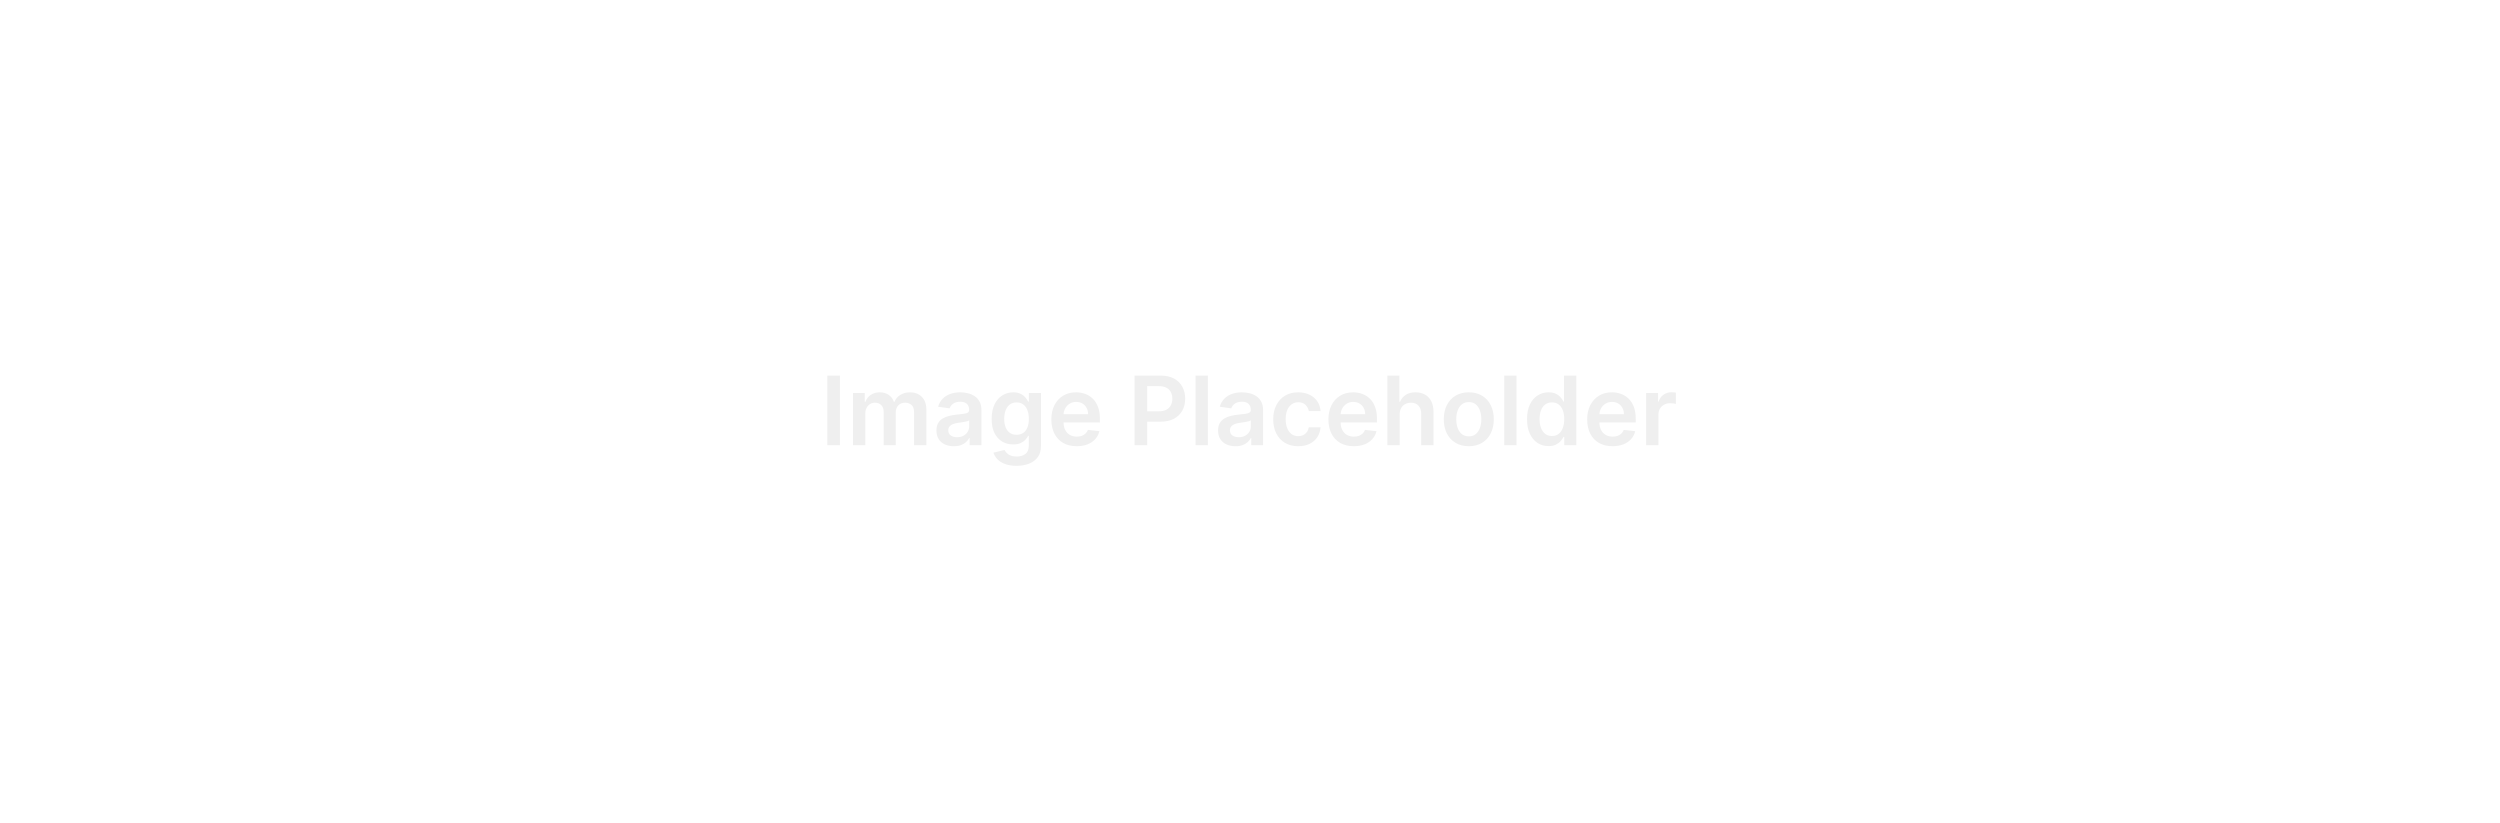
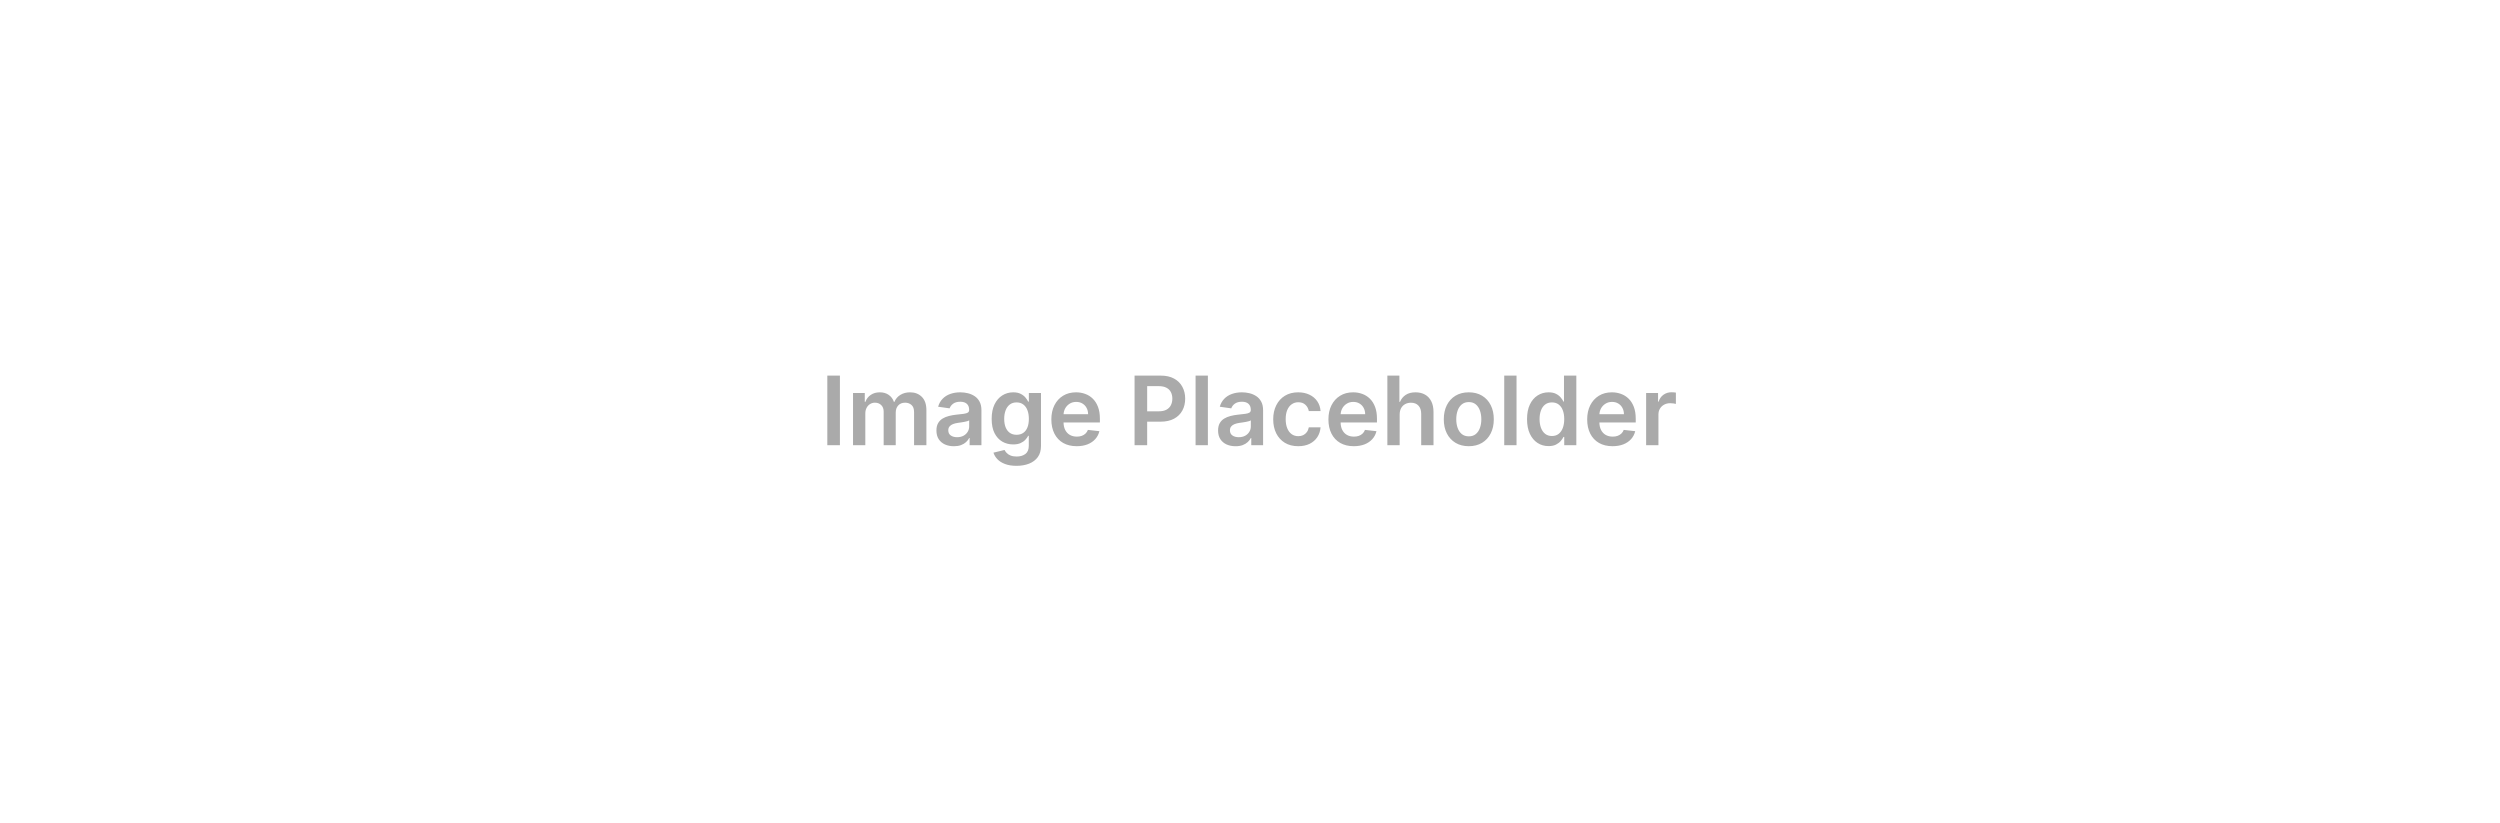
<svg xmlns="http://www.w3.org/2000/svg" width="1359" height="447" viewBox="0 0 1359 447" fill="none">
-   <path d="M456.581 204.182V242H449.73V204.182H456.581ZM463.704 242V213.636H470.093V218.456H470.426C471.017 216.831 471.995 215.563 473.362 214.652C474.728 213.729 476.359 213.267 478.255 213.267C480.176 213.267 481.795 213.735 483.112 214.67C484.441 215.594 485.377 216.856 485.919 218.456H486.214C486.842 216.88 487.901 215.625 489.39 214.689C490.892 213.741 492.671 213.267 494.727 213.267C497.337 213.267 499.467 214.092 501.116 215.741C502.766 217.391 503.591 219.798 503.591 222.962V242H496.887V223.996C496.887 222.235 496.42 220.949 495.484 220.136C494.548 219.312 493.404 218.899 492.049 218.899C490.437 218.899 489.175 219.404 488.264 220.413C487.365 221.411 486.916 222.709 486.916 224.31V242H480.36V223.719C480.36 222.254 479.917 221.084 479.031 220.21C478.157 219.336 477.012 218.899 475.596 218.899C474.636 218.899 473.762 219.145 472.974 219.638C472.186 220.118 471.558 220.801 471.091 221.688C470.623 222.562 470.389 223.583 470.389 224.753V242H463.704ZM518.534 242.572C516.737 242.572 515.118 242.252 513.678 241.612C512.25 240.96 511.117 240 510.28 238.732C509.455 237.464 509.043 235.9 509.043 234.041C509.043 232.441 509.338 231.117 509.929 230.071C510.52 229.025 511.326 228.188 512.348 227.56C513.37 226.932 514.521 226.458 515.801 226.138C517.094 225.805 518.429 225.565 519.808 225.418C521.47 225.245 522.818 225.091 523.852 224.956C524.886 224.808 525.637 224.587 526.105 224.291C526.585 223.983 526.825 223.509 526.825 222.869V222.759C526.825 221.367 526.413 220.29 525.588 219.527C524.763 218.764 523.575 218.382 522.024 218.382C520.387 218.382 519.088 218.739 518.128 219.453C517.18 220.167 516.54 221.01 516.207 221.983L509.966 221.097C510.458 219.373 511.271 217.933 512.403 216.776C513.536 215.606 514.921 214.732 516.558 214.153C518.196 213.562 520.005 213.267 521.987 213.267C523.354 213.267 524.714 213.427 526.068 213.747C527.422 214.067 528.66 214.597 529.78 215.335C530.9 216.062 531.799 217.053 532.476 218.308C533.165 219.564 533.51 221.134 533.51 223.017V242H527.084V238.104H526.862C526.456 238.892 525.884 239.63 525.145 240.32C524.419 240.997 523.501 241.545 522.393 241.963C521.298 242.369 520.011 242.572 518.534 242.572ZM520.27 237.661C521.612 237.661 522.775 237.396 523.76 236.866C524.745 236.325 525.502 235.611 526.031 234.724C526.573 233.838 526.844 232.872 526.844 231.825V228.483C526.634 228.655 526.277 228.815 525.773 228.963C525.28 229.111 524.726 229.24 524.111 229.351C523.495 229.462 522.886 229.56 522.283 229.646C521.679 229.732 521.156 229.806 520.713 229.868C519.716 230.003 518.823 230.225 518.036 230.533C517.248 230.84 516.626 231.271 516.17 231.825C515.715 232.367 515.487 233.069 515.487 233.93C515.487 235.161 515.937 236.091 516.835 236.719C517.734 237.347 518.879 237.661 520.27 237.661ZM552.567 253.227C550.166 253.227 548.104 252.901 546.381 252.249C544.657 251.608 543.272 250.747 542.226 249.663C541.179 248.58 540.453 247.38 540.047 246.062L546.067 244.604C546.338 245.158 546.732 245.705 547.249 246.247C547.766 246.801 548.461 247.257 549.335 247.614C550.222 247.983 551.336 248.168 552.678 248.168C554.573 248.168 556.143 247.706 557.386 246.783C558.63 245.872 559.251 244.37 559.251 242.277V236.903H558.919C558.574 237.593 558.07 238.301 557.405 239.027C556.752 239.753 555.884 240.363 554.801 240.855C553.73 241.348 552.382 241.594 550.757 241.594C548.578 241.594 546.602 241.083 544.83 240.061C543.069 239.027 541.666 237.488 540.619 235.445C539.585 233.389 539.068 230.816 539.068 227.726C539.068 224.611 539.585 221.983 540.619 219.841C541.666 217.687 543.075 216.055 544.848 214.947C546.621 213.827 548.597 213.267 550.776 213.267C552.438 213.267 553.804 213.55 554.875 214.116C555.958 214.67 556.82 215.341 557.46 216.129C558.1 216.905 558.587 217.637 558.919 218.327H559.288V213.636H565.881V242.462C565.881 244.887 565.302 246.893 564.145 248.482C562.988 250.07 561.406 251.258 559.399 252.045C557.393 252.833 555.115 253.227 552.567 253.227ZM552.622 236.349C554.038 236.349 555.244 236.005 556.241 235.315C557.239 234.626 557.996 233.635 558.513 232.342C559.03 231.05 559.288 229.499 559.288 227.689C559.288 225.904 559.03 224.34 558.513 222.999C558.008 221.657 557.257 220.616 556.26 219.878C555.275 219.127 554.063 218.751 552.622 218.751C551.133 218.751 549.889 219.139 548.892 219.915C547.895 220.69 547.144 221.755 546.639 223.109C546.134 224.451 545.882 225.978 545.882 227.689C545.882 229.425 546.134 230.945 546.639 232.25C547.156 233.543 547.913 234.552 548.911 235.278C549.92 235.992 551.157 236.349 552.622 236.349ZM585.288 242.554C582.445 242.554 579.989 241.963 577.92 240.781C575.865 239.587 574.283 237.901 573.175 235.722C572.067 233.53 571.513 230.951 571.513 227.984C571.513 225.067 572.067 222.506 573.175 220.303C574.295 218.087 575.858 216.363 577.865 215.132C579.872 213.889 582.229 213.267 584.938 213.267C586.686 213.267 588.335 213.55 589.886 214.116C591.45 214.67 592.829 215.532 594.023 216.702C595.229 217.871 596.177 219.361 596.866 221.17C597.556 222.968 597.901 225.11 597.901 227.597V229.646H574.652V225.141H591.493C591.481 223.86 591.204 222.722 590.662 221.724C590.12 220.715 589.363 219.921 588.391 219.342C587.43 218.764 586.31 218.474 585.03 218.474C583.663 218.474 582.463 218.807 581.429 219.472C580.395 220.124 579.589 220.986 579.01 222.057C578.444 223.116 578.154 224.279 578.142 225.547V229.48C578.142 231.13 578.444 232.545 579.047 233.727C579.65 234.897 580.493 235.795 581.577 236.423C582.66 237.039 583.928 237.347 585.381 237.347C586.353 237.347 587.233 237.211 588.021 236.94C588.809 236.657 589.492 236.245 590.071 235.703C590.65 235.161 591.087 234.491 591.382 233.69L597.624 234.392C597.23 236.042 596.479 237.482 595.371 238.713C594.275 239.932 592.872 240.88 591.161 241.557C589.449 242.222 587.492 242.554 585.288 242.554ZM616.75 242V204.182H630.931C633.837 204.182 636.274 204.723 638.244 205.807C640.226 206.89 641.722 208.38 642.731 210.276C643.753 212.159 644.264 214.301 644.264 216.702C644.264 219.127 643.753 221.281 642.731 223.165C641.709 225.048 640.201 226.532 638.207 227.615C636.213 228.686 633.757 229.222 630.839 229.222H621.44V223.589H629.916C631.615 223.589 633.006 223.294 634.089 222.703C635.172 222.112 635.973 221.3 636.49 220.266C637.019 219.232 637.284 218.044 637.284 216.702C637.284 215.36 637.019 214.178 636.49 213.156C635.973 212.134 635.166 211.34 634.071 210.774C632.987 210.196 631.59 209.906 629.879 209.906H623.6V242H616.75ZM656.604 204.182V242H649.919V204.182H656.604ZM671.64 242.572C669.842 242.572 668.223 242.252 666.783 241.612C665.355 240.96 664.222 240 663.385 238.732C662.56 237.464 662.148 235.9 662.148 234.041C662.148 232.441 662.444 231.117 663.034 230.071C663.625 229.025 664.432 228.188 665.453 227.56C666.475 226.932 667.626 226.458 668.907 226.138C670.199 225.805 671.535 225.565 672.914 225.418C674.576 225.245 675.924 225.091 676.958 224.956C677.992 224.808 678.743 224.587 679.211 224.291C679.691 223.983 679.931 223.509 679.931 222.869V222.759C679.931 221.367 679.518 220.29 678.694 219.527C677.869 218.764 676.681 218.382 675.13 218.382C673.492 218.382 672.194 218.739 671.233 219.453C670.285 220.167 669.645 221.01 669.313 221.983L663.071 221.097C663.564 219.373 664.376 217.933 665.509 216.776C666.641 215.606 668.026 214.732 669.664 214.153C671.301 213.562 673.111 213.267 675.093 213.267C676.459 213.267 677.819 213.427 679.174 213.747C680.528 214.067 681.765 214.597 682.885 215.335C684.006 216.062 684.904 217.053 685.581 218.308C686.271 219.564 686.615 221.134 686.615 223.017V242H680.189V238.104H679.968C679.561 238.892 678.989 239.63 678.25 240.32C677.524 240.997 676.607 241.545 675.499 241.963C674.403 242.369 673.117 242.572 671.64 242.572ZM673.375 237.661C674.717 237.661 675.881 237.396 676.865 236.866C677.85 236.325 678.607 235.611 679.137 234.724C679.678 233.838 679.949 232.872 679.949 231.825V228.483C679.74 228.655 679.383 228.815 678.878 228.963C678.386 229.111 677.832 229.24 677.216 229.351C676.601 229.462 675.991 229.56 675.388 229.646C674.785 229.732 674.262 229.806 673.819 229.868C672.821 230.003 671.929 230.225 671.141 230.533C670.353 230.84 669.731 231.271 669.276 231.825C668.82 232.367 668.593 233.069 668.593 233.93C668.593 235.161 669.042 236.091 669.941 236.719C670.839 237.347 671.984 237.661 673.375 237.661ZM705.709 242.554C702.878 242.554 700.446 241.932 698.415 240.689C696.396 239.446 694.839 237.728 693.743 235.537C692.66 233.333 692.118 230.797 692.118 227.929C692.118 225.048 692.672 222.506 693.78 220.303C694.888 218.087 696.452 216.363 698.471 215.132C700.502 213.889 702.902 213.267 705.672 213.267C707.974 213.267 710.012 213.692 711.784 214.541C713.569 215.378 714.991 216.566 716.05 218.105C717.109 219.632 717.712 221.417 717.86 223.46H711.471C711.212 222.094 710.596 220.955 709.624 220.044C708.664 219.121 707.377 218.659 705.765 218.659C704.398 218.659 703.198 219.028 702.164 219.767C701.13 220.493 700.323 221.54 699.745 222.906C699.178 224.273 698.895 225.91 698.895 227.818C698.895 229.751 699.178 231.413 699.745 232.804C700.311 234.183 701.105 235.248 702.127 235.999C703.161 236.737 704.373 237.107 705.765 237.107C706.749 237.107 707.63 236.922 708.405 236.553C709.193 236.171 709.852 235.623 710.381 234.909C710.91 234.195 711.274 233.327 711.471 232.305H717.86C717.7 234.312 717.109 236.091 716.087 237.642C715.065 239.181 713.674 240.387 711.914 241.261C710.153 242.123 708.085 242.554 705.709 242.554ZM735.906 242.554C733.062 242.554 730.606 241.963 728.538 240.781C726.482 239.587 724.9 237.901 723.792 235.722C722.684 233.53 722.13 230.951 722.13 227.984C722.13 225.067 722.684 222.506 723.792 220.303C724.912 218.087 726.476 216.363 728.482 215.132C730.489 213.889 732.846 213.267 735.555 213.267C737.303 213.267 738.952 213.55 740.504 214.116C742.067 214.67 743.446 215.532 744.64 216.702C745.846 217.871 746.794 219.361 747.484 221.17C748.173 222.968 748.518 225.11 748.518 227.597V229.646H725.269V225.141H742.11C742.098 223.86 741.821 222.722 741.279 221.724C740.737 220.715 739.98 219.921 739.008 219.342C738.048 218.764 736.927 218.474 735.647 218.474C734.281 218.474 733.08 218.807 732.046 219.472C731.012 220.124 730.206 220.986 729.627 222.057C729.061 223.116 728.772 224.279 728.759 225.547V229.48C728.759 231.13 729.061 232.545 729.664 233.727C730.267 234.897 731.111 235.795 732.194 236.423C733.277 237.039 734.545 237.347 735.998 237.347C736.97 237.347 737.851 237.211 738.638 236.94C739.426 236.657 740.11 236.245 740.688 235.703C741.267 235.161 741.704 234.491 741.999 233.69L748.241 234.392C747.847 236.042 747.096 237.482 745.988 238.713C744.892 239.932 743.489 240.88 741.778 241.557C740.067 242.222 738.109 242.554 735.906 242.554ZM760.858 225.381V242H754.173V204.182H760.71V218.456H761.042C761.707 216.856 762.735 215.594 764.126 214.67C765.529 213.735 767.315 213.267 769.481 213.267C771.451 213.267 773.168 213.679 774.633 214.504C776.098 215.329 777.231 216.536 778.031 218.124C778.843 219.712 779.25 221.651 779.25 223.94V242H772.565V224.974C772.565 223.066 772.073 221.583 771.088 220.524C770.115 219.453 768.749 218.918 766.988 218.918C765.806 218.918 764.748 219.176 763.812 219.693C762.889 220.198 762.163 220.93 761.633 221.891C761.116 222.851 760.858 224.014 760.858 225.381ZM798.436 242.554C795.666 242.554 793.265 241.945 791.234 240.726C789.203 239.507 787.627 237.802 786.507 235.611C785.399 233.42 784.845 230.859 784.845 227.929C784.845 224.999 785.399 222.432 786.507 220.229C787.627 218.025 789.203 216.314 791.234 215.095C793.265 213.876 795.666 213.267 798.436 213.267C801.206 213.267 803.606 213.876 805.637 215.095C807.669 216.314 809.238 218.025 810.346 220.229C811.467 222.432 812.027 224.999 812.027 227.929C812.027 230.859 811.467 233.42 810.346 235.611C809.238 237.802 807.669 239.507 805.637 240.726C803.606 241.945 801.206 242.554 798.436 242.554ZM798.473 237.199C799.975 237.199 801.23 236.786 802.24 235.962C803.249 235.125 804 234.004 804.493 232.601C804.997 231.197 805.25 229.634 805.25 227.911C805.25 226.175 804.997 224.605 804.493 223.202C804 221.786 803.249 220.66 802.24 219.822C801.23 218.985 799.975 218.567 798.473 218.567C796.934 218.567 795.654 218.985 794.632 219.822C793.622 220.66 792.865 221.786 792.36 223.202C791.868 224.605 791.622 226.175 791.622 227.911C791.622 229.634 791.868 231.197 792.36 232.601C792.865 234.004 793.622 235.125 794.632 235.962C795.654 236.786 796.934 237.199 798.473 237.199ZM824.385 204.182V242H817.7V204.182H824.385ZM841.784 242.499C839.556 242.499 837.562 241.926 835.801 240.781C834.041 239.636 832.65 237.974 831.628 235.795C830.606 233.616 830.096 230.97 830.096 227.855C830.096 224.704 830.613 222.045 831.647 219.878C832.693 217.699 834.103 216.055 835.875 214.947C837.648 213.827 839.624 213.267 841.803 213.267C843.465 213.267 844.831 213.55 845.902 214.116C846.973 214.67 847.823 215.341 848.451 216.129C849.078 216.905 849.565 217.637 849.909 218.327H850.186V204.182H856.89V242H850.316V237.531H849.909C849.565 238.221 849.066 238.953 848.414 239.729C847.761 240.492 846.9 241.144 845.828 241.686C844.757 242.228 843.409 242.499 841.784 242.499ZM843.65 237.014C845.065 237.014 846.272 236.633 847.269 235.869C848.266 235.094 849.023 234.017 849.54 232.638C850.057 231.259 850.316 229.652 850.316 227.818C850.316 225.984 850.057 224.39 849.54 223.036C849.035 221.681 848.284 220.629 847.287 219.878C846.302 219.127 845.09 218.751 843.65 218.751C842.16 218.751 840.917 219.139 839.919 219.915C838.922 220.69 838.171 221.761 837.667 223.128C837.162 224.494 836.909 226.058 836.909 227.818C836.909 229.591 837.162 231.173 837.667 232.564C838.184 233.943 838.941 235.032 839.938 235.832C840.947 236.62 842.185 237.014 843.65 237.014ZM876.57 242.554C873.726 242.554 871.27 241.963 869.202 240.781C867.146 239.587 865.564 237.901 864.456 235.722C863.348 233.53 862.794 230.951 862.794 227.984C862.794 225.067 863.348 222.506 864.456 220.303C865.576 218.087 867.14 216.363 869.146 215.132C871.153 213.889 873.51 213.267 876.219 213.267C877.967 213.267 879.616 213.55 881.168 214.116C882.731 214.67 884.11 215.532 885.304 216.702C886.51 217.871 887.458 219.361 888.148 221.17C888.837 222.968 889.182 225.11 889.182 227.597V229.646H865.933V225.141H882.774C882.762 223.86 882.485 222.722 881.943 221.724C881.402 220.715 880.644 219.921 879.672 219.342C878.712 218.764 877.591 218.474 876.311 218.474C874.945 218.474 873.744 218.807 872.71 219.472C871.676 220.124 870.87 220.986 870.291 222.057C869.725 223.116 869.436 224.279 869.423 225.547V229.48C869.423 231.13 869.725 232.545 870.328 233.727C870.931 234.897 871.775 235.795 872.858 236.423C873.941 237.039 875.209 237.347 876.662 237.347C877.634 237.347 878.515 237.211 879.303 236.94C880.09 236.657 880.774 236.245 881.352 235.703C881.931 235.161 882.368 234.491 882.663 233.69L888.905 234.392C888.511 236.042 887.76 237.482 886.652 238.713C885.556 239.932 884.153 240.88 882.442 241.557C880.731 242.222 878.773 242.554 876.57 242.554ZM894.837 242V213.636H901.319V218.364H901.614C902.131 216.726 903.017 215.464 904.273 214.578C905.541 213.679 906.988 213.23 908.613 213.23C908.982 213.23 909.394 213.249 909.85 213.286C910.318 213.31 910.705 213.353 911.013 213.415V219.564C910.73 219.465 910.281 219.379 909.665 219.305C909.062 219.219 908.477 219.176 907.911 219.176C906.692 219.176 905.596 219.441 904.624 219.97C903.664 220.487 902.907 221.207 902.353 222.131C901.799 223.054 901.522 224.119 901.522 225.325V242H894.837Z" fill="#EFEFEF" />
+   <path d="M456.581 204.182V242H449.73V204.182H456.581ZM463.704 242V213.636H470.093V218.456H470.426C471.017 216.831 471.995 215.563 473.362 214.652C474.728 213.729 476.359 213.267 478.255 213.267C480.176 213.267 481.795 213.735 483.112 214.67C484.441 215.594 485.377 216.856 485.919 218.456H486.214C486.842 216.88 487.901 215.625 489.39 214.689C490.892 213.741 492.671 213.267 494.727 213.267C497.337 213.267 499.467 214.092 501.116 215.741C502.766 217.391 503.591 219.798 503.591 222.962V242H496.887V223.996C496.887 222.235 496.42 220.949 495.484 220.136C494.548 219.312 493.404 218.899 492.049 218.899C490.437 218.899 489.175 219.404 488.264 220.413C487.365 221.411 486.916 222.709 486.916 224.31V242H480.36V223.719C480.36 222.254 479.917 221.084 479.031 220.21C478.157 219.336 477.012 218.899 475.596 218.899C474.636 218.899 473.762 219.145 472.974 219.638C472.186 220.118 471.558 220.801 471.091 221.688C470.623 222.562 470.389 223.583 470.389 224.753V242H463.704ZM518.534 242.572C516.737 242.572 515.118 242.252 513.678 241.612C512.25 240.96 511.117 240 510.28 238.732C509.455 237.464 509.043 235.9 509.043 234.041C509.043 232.441 509.338 231.117 509.929 230.071C510.52 229.025 511.326 228.188 512.348 227.56C513.37 226.932 514.521 226.458 515.801 226.138C517.094 225.805 518.429 225.565 519.808 225.418C521.47 225.245 522.818 225.091 523.852 224.956C524.886 224.808 525.637 224.587 526.105 224.291C526.585 223.983 526.825 223.509 526.825 222.869V222.759C526.825 221.367 526.413 220.29 525.588 219.527C524.763 218.764 523.575 218.382 522.024 218.382C520.387 218.382 519.088 218.739 518.128 219.453C517.18 220.167 516.54 221.01 516.207 221.983L509.966 221.097C510.458 219.373 511.271 217.933 512.403 216.776C513.536 215.606 514.921 214.732 516.558 214.153C518.196 213.562 520.005 213.267 521.987 213.267C523.354 213.267 524.714 213.427 526.068 213.747C527.422 214.067 528.66 214.597 529.78 215.335C530.9 216.062 531.799 217.053 532.476 218.308C533.165 219.564 533.51 221.134 533.51 223.017V242H527.084V238.104H526.862C526.456 238.892 525.884 239.63 525.145 240.32C524.419 240.997 523.501 241.545 522.393 241.963C521.298 242.369 520.011 242.572 518.534 242.572ZM520.27 237.661C521.612 237.661 522.775 237.396 523.76 236.866C524.745 236.325 525.502 235.611 526.031 234.724C526.573 233.838 526.844 232.872 526.844 231.825V228.483C526.634 228.655 526.277 228.815 525.773 228.963C525.28 229.111 524.726 229.24 524.111 229.351C523.495 229.462 522.886 229.56 522.283 229.646C521.679 229.732 521.156 229.806 520.713 229.868C519.716 230.003 518.823 230.225 518.036 230.533C517.248 230.84 516.626 231.271 516.17 231.825C515.715 232.367 515.487 233.069 515.487 233.93C515.487 235.161 515.937 236.091 516.835 236.719C517.734 237.347 518.879 237.661 520.27 237.661ZM552.567 253.227C550.166 253.227 548.104 252.901 546.381 252.249C544.657 251.608 543.272 250.747 542.226 249.663C541.179 248.58 540.453 247.38 540.047 246.062L546.067 244.604C546.338 245.158 546.732 245.705 547.249 246.247C547.766 246.801 548.461 247.257 549.335 247.614C550.222 247.983 551.336 248.168 552.678 248.168C554.573 248.168 556.143 247.706 557.386 246.783C558.63 245.872 559.251 244.37 559.251 242.277V236.903H558.919C558.574 237.593 558.07 238.301 557.405 239.027C556.752 239.753 555.884 240.363 554.801 240.855C553.73 241.348 552.382 241.594 550.757 241.594C548.578 241.594 546.602 241.083 544.83 240.061C543.069 239.027 541.666 237.488 540.619 235.445C539.585 233.389 539.068 230.816 539.068 227.726C539.068 224.611 539.585 221.983 540.619 219.841C541.666 217.687 543.075 216.055 544.848 214.947C546.621 213.827 548.597 213.267 550.776 213.267C552.438 213.267 553.804 213.55 554.875 214.116C555.958 214.67 556.82 215.341 557.46 216.129C558.1 216.905 558.587 217.637 558.919 218.327H559.288V213.636H565.881V242.462C565.881 244.887 565.302 246.893 564.145 248.482C562.988 250.07 561.406 251.258 559.399 252.045C557.393 252.833 555.115 253.227 552.567 253.227ZM552.622 236.349C554.038 236.349 555.244 236.005 556.241 235.315C557.239 234.626 557.996 233.635 558.513 232.342C559.03 231.05 559.288 229.499 559.288 227.689C559.288 225.904 559.03 224.34 558.513 222.999C558.008 221.657 557.257 220.616 556.26 219.878C555.275 219.127 554.063 218.751 552.622 218.751C551.133 218.751 549.889 219.139 548.892 219.915C547.895 220.69 547.144 221.755 546.639 223.109C546.134 224.451 545.882 225.978 545.882 227.689C545.882 229.425 546.134 230.945 546.639 232.25C547.156 233.543 547.913 234.552 548.911 235.278C549.92 235.992 551.157 236.349 552.622 236.349ZM585.288 242.554C582.445 242.554 579.989 241.963 577.92 240.781C575.865 239.587 574.283 237.901 573.175 235.722C572.067 233.53 571.513 230.951 571.513 227.984C571.513 225.067 572.067 222.506 573.175 220.303C574.295 218.087 575.858 216.363 577.865 215.132C579.872 213.889 582.229 213.267 584.938 213.267C586.686 213.267 588.335 213.55 589.886 214.116C591.45 214.67 592.829 215.532 594.023 216.702C595.229 217.871 596.177 219.361 596.866 221.17C597.556 222.968 597.901 225.11 597.901 227.597V229.646H574.652V225.141H591.493C591.481 223.86 591.204 222.722 590.662 221.724C590.12 220.715 589.363 219.921 588.391 219.342C587.43 218.764 586.31 218.474 585.03 218.474C583.663 218.474 582.463 218.807 581.429 219.472C580.395 220.124 579.589 220.986 579.01 222.057C578.444 223.116 578.154 224.279 578.142 225.547V229.48C578.142 231.13 578.444 232.545 579.047 233.727C579.65 234.897 580.493 235.795 581.577 236.423C582.66 237.039 583.928 237.347 585.381 237.347C586.353 237.347 587.233 237.211 588.021 236.94C588.809 236.657 589.492 236.245 590.071 235.703C590.65 235.161 591.087 234.491 591.382 233.69L597.624 234.392C597.23 236.042 596.479 237.482 595.371 238.713C594.275 239.932 592.872 240.88 591.161 241.557C589.449 242.222 587.492 242.554 585.288 242.554ZM616.75 242V204.182H630.931C633.837 204.182 636.274 204.723 638.244 205.807C640.226 206.89 641.722 208.38 642.731 210.276C643.753 212.159 644.264 214.301 644.264 216.702C644.264 219.127 643.753 221.281 642.731 223.165C641.709 225.048 640.201 226.532 638.207 227.615C636.213 228.686 633.757 229.222 630.839 229.222H621.44V223.589H629.916C631.615 223.589 633.006 223.294 634.089 222.703C635.172 222.112 635.973 221.3 636.49 220.266C637.019 219.232 637.284 218.044 637.284 216.702C637.284 215.36 637.019 214.178 636.49 213.156C635.973 212.134 635.166 211.34 634.071 210.774C632.987 210.196 631.59 209.906 629.879 209.906H623.6V242H616.75ZM656.604 204.182V242H649.919V204.182H656.604ZM671.64 242.572C669.842 242.572 668.223 242.252 666.783 241.612C665.355 240.96 664.222 240 663.385 238.732C662.56 237.464 662.148 235.9 662.148 234.041C662.148 232.441 662.444 231.117 663.034 230.071C663.625 229.025 664.432 228.188 665.453 227.56C666.475 226.932 667.626 226.458 668.907 226.138C670.199 225.805 671.535 225.565 672.914 225.418C674.576 225.245 675.924 225.091 676.958 224.956C677.992 224.808 678.743 224.587 679.211 224.291C679.691 223.983 679.931 223.509 679.931 222.869V222.759C679.931 221.367 679.518 220.29 678.694 219.527C677.869 218.764 676.681 218.382 675.13 218.382C673.492 218.382 672.194 218.739 671.233 219.453C670.285 220.167 669.645 221.01 669.313 221.983L663.071 221.097C663.564 219.373 664.376 217.933 665.509 216.776C666.641 215.606 668.026 214.732 669.664 214.153C671.301 213.562 673.111 213.267 675.093 213.267C676.459 213.267 677.819 213.427 679.174 213.747C680.528 214.067 681.765 214.597 682.885 215.335C684.006 216.062 684.904 217.053 685.581 218.308C686.271 219.564 686.615 221.134 686.615 223.017V242H680.189V238.104H679.968C679.561 238.892 678.989 239.63 678.25 240.32C677.524 240.997 676.607 241.545 675.499 241.963C674.403 242.369 673.117 242.572 671.64 242.572ZM673.375 237.661C674.717 237.661 675.881 237.396 676.865 236.866C677.85 236.325 678.607 235.611 679.137 234.724C679.678 233.838 679.949 232.872 679.949 231.825V228.483C679.74 228.655 679.383 228.815 678.878 228.963C678.386 229.111 677.832 229.24 677.216 229.351C676.601 229.462 675.991 229.56 675.388 229.646C674.785 229.732 674.262 229.806 673.819 229.868C672.821 230.003 671.929 230.225 671.141 230.533C670.353 230.84 669.731 231.271 669.276 231.825C668.82 232.367 668.593 233.069 668.593 233.93C668.593 235.161 669.042 236.091 669.941 236.719C670.839 237.347 671.984 237.661 673.375 237.661ZM705.709 242.554C702.878 242.554 700.446 241.932 698.415 240.689C696.396 239.446 694.839 237.728 693.743 235.537C692.66 233.333 692.118 230.797 692.118 227.929C692.118 225.048 692.672 222.506 693.78 220.303C694.888 218.087 696.452 216.363 698.471 215.132C700.502 213.889 702.902 213.267 705.672 213.267C707.974 213.267 710.012 213.692 711.784 214.541C713.569 215.378 714.991 216.566 716.05 218.105C717.109 219.632 717.712 221.417 717.86 223.46H711.471C711.212 222.094 710.596 220.955 709.624 220.044C708.664 219.121 707.377 218.659 705.765 218.659C704.398 218.659 703.198 219.028 702.164 219.767C701.13 220.493 700.323 221.54 699.745 222.906C699.178 224.273 698.895 225.91 698.895 227.818C698.895 229.751 699.178 231.413 699.745 232.804C700.311 234.183 701.105 235.248 702.127 235.999C703.161 236.737 704.373 237.107 705.765 237.107C706.749 237.107 707.63 236.922 708.405 236.553C709.193 236.171 709.852 235.623 710.381 234.909C710.91 234.195 711.274 233.327 711.471 232.305H717.86C717.7 234.312 717.109 236.091 716.087 237.642C715.065 239.181 713.674 240.387 711.914 241.261C710.153 242.123 708.085 242.554 705.709 242.554ZM735.906 242.554C733.062 242.554 730.606 241.963 728.538 240.781C726.482 239.587 724.9 237.901 723.792 235.722C722.684 233.53 722.13 230.951 722.13 227.984C722.13 225.067 722.684 222.506 723.792 220.303C724.912 218.087 726.476 216.363 728.482 215.132C730.489 213.889 732.846 213.267 735.555 213.267C737.303 213.267 738.952 213.55 740.504 214.116C742.067 214.67 743.446 215.532 744.64 216.702C745.846 217.871 746.794 219.361 747.484 221.17C748.173 222.968 748.518 225.11 748.518 227.597V229.646H725.269V225.141H742.11C742.098 223.86 741.821 222.722 741.279 221.724C740.737 220.715 739.98 219.921 739.008 219.342C738.048 218.764 736.927 218.474 735.647 218.474C734.281 218.474 733.08 218.807 732.046 219.472C731.012 220.124 730.206 220.986 729.627 222.057C729.061 223.116 728.772 224.279 728.759 225.547V229.48C728.759 231.13 729.061 232.545 729.664 233.727C730.267 234.897 731.111 235.795 732.194 236.423C733.277 237.039 734.545 237.347 735.998 237.347C736.97 237.347 737.851 237.211 738.638 236.94C739.426 236.657 740.11 236.245 740.688 235.703C741.267 235.161 741.704 234.491 741.999 233.69L748.241 234.392C747.847 236.042 747.096 237.482 745.988 238.713C744.892 239.932 743.489 240.88 741.778 241.557C740.067 242.222 738.109 242.554 735.906 242.554ZM760.858 225.381V242H754.173V204.182H760.71V218.456H761.042C761.707 216.856 762.735 215.594 764.126 214.67C765.529 213.735 767.315 213.267 769.481 213.267C771.451 213.267 773.168 213.679 774.633 214.504C776.098 215.329 777.231 216.536 778.031 218.124C778.843 219.712 779.25 221.651 779.25 223.94V242H772.565V224.974C772.565 223.066 772.073 221.583 771.088 220.524C770.115 219.453 768.749 218.918 766.988 218.918C765.806 218.918 764.748 219.176 763.812 219.693C762.889 220.198 762.163 220.93 761.633 221.891C761.116 222.851 760.858 224.014 760.858 225.381ZM798.436 242.554C795.666 242.554 793.265 241.945 791.234 240.726C789.203 239.507 787.627 237.802 786.507 235.611C785.399 233.42 784.845 230.859 784.845 227.929C784.845 224.999 785.399 222.432 786.507 220.229C787.627 218.025 789.203 216.314 791.234 215.095C793.265 213.876 795.666 213.267 798.436 213.267C801.206 213.267 803.606 213.876 805.637 215.095C807.669 216.314 809.238 218.025 810.346 220.229C811.467 222.432 812.027 224.999 812.027 227.929C812.027 230.859 811.467 233.42 810.346 235.611C809.238 237.802 807.669 239.507 805.637 240.726C803.606 241.945 801.206 242.554 798.436 242.554ZM798.473 237.199C799.975 237.199 801.23 236.786 802.24 235.962C803.249 235.125 804 234.004 804.493 232.601C804.997 231.197 805.25 229.634 805.25 227.911C805.25 226.175 804.997 224.605 804.493 223.202C804 221.786 803.249 220.66 802.24 219.822C801.23 218.985 799.975 218.567 798.473 218.567C796.934 218.567 795.654 218.985 794.632 219.822C793.622 220.66 792.865 221.786 792.36 223.202C791.868 224.605 791.622 226.175 791.622 227.911C791.622 229.634 791.868 231.197 792.36 232.601C792.865 234.004 793.622 235.125 794.632 235.962C795.654 236.786 796.934 237.199 798.473 237.199ZM824.385 204.182V242H817.7V204.182H824.385ZM841.784 242.499C839.556 242.499 837.562 241.926 835.801 240.781C834.041 239.636 832.65 237.974 831.628 235.795C830.606 233.616 830.096 230.97 830.096 227.855C830.096 224.704 830.613 222.045 831.647 219.878C832.693 217.699 834.103 216.055 835.875 214.947C837.648 213.827 839.624 213.267 841.803 213.267C843.465 213.267 844.831 213.55 845.902 214.116C846.973 214.67 847.823 215.341 848.451 216.129C849.078 216.905 849.565 217.637 849.909 218.327H850.186V204.182H856.89V242H850.316V237.531H849.909C849.565 238.221 849.066 238.953 848.414 239.729C847.761 240.492 846.9 241.144 845.828 241.686C844.757 242.228 843.409 242.499 841.784 242.499ZM843.65 237.014C845.065 237.014 846.272 236.633 847.269 235.869C848.266 235.094 849.023 234.017 849.54 232.638C850.057 231.259 850.316 229.652 850.316 227.818C850.316 225.984 850.057 224.39 849.54 223.036C849.035 221.681 848.284 220.629 847.287 219.878C846.302 219.127 845.09 218.751 843.65 218.751C842.16 218.751 840.917 219.139 839.919 219.915C838.922 220.69 838.171 221.761 837.667 223.128C837.162 224.494 836.909 226.058 836.909 227.818C836.909 229.591 837.162 231.173 837.667 232.564C838.184 233.943 838.941 235.032 839.938 235.832C840.947 236.62 842.185 237.014 843.65 237.014ZM876.57 242.554C873.726 242.554 871.27 241.963 869.202 240.781C867.146 239.587 865.564 237.901 864.456 235.722C863.348 233.53 862.794 230.951 862.794 227.984C862.794 225.067 863.348 222.506 864.456 220.303C865.576 218.087 867.14 216.363 869.146 215.132C871.153 213.889 873.51 213.267 876.219 213.267C877.967 213.267 879.616 213.55 881.168 214.116C882.731 214.67 884.11 215.532 885.304 216.702C886.51 217.871 887.458 219.361 888.148 221.17C888.837 222.968 889.182 225.11 889.182 227.597V229.646H865.933V225.141H882.774C882.762 223.86 882.485 222.722 881.943 221.724C881.402 220.715 880.644 219.921 879.672 219.342C878.712 218.764 877.591 218.474 876.311 218.474C874.945 218.474 873.744 218.807 872.71 219.472C871.676 220.124 870.87 220.986 870.291 222.057C869.725 223.116 869.436 224.279 869.423 225.547V229.48C869.423 231.13 869.725 232.545 870.328 233.727C870.931 234.897 871.775 235.795 872.858 236.423C873.941 237.039 875.209 237.347 876.662 237.347C877.634 237.347 878.515 237.211 879.303 236.94C880.09 236.657 880.774 236.245 881.352 235.703C881.931 235.161 882.368 234.491 882.663 233.69L888.905 234.392C888.511 236.042 887.76 237.482 886.652 238.713C885.556 239.932 884.153 240.88 882.442 241.557C880.731 242.222 878.773 242.554 876.57 242.554ZM894.837 242V213.636H901.319V218.364H901.614C902.131 216.726 903.017 215.464 904.273 214.578C905.541 213.679 906.988 213.23 908.613 213.23C908.982 213.23 909.394 213.249 909.85 213.286C910.318 213.31 910.705 213.353 911.013 213.415V219.564C910.73 219.465 910.281 219.379 909.665 219.305C909.062 219.219 908.477 219.176 907.911 219.176C906.692 219.176 905.596 219.441 904.624 219.97C903.664 220.487 902.907 221.207 902.353 222.131C901.799 223.054 901.522 224.119 901.522 225.325V242H894.837Z" fill="#AAAAAA" />
</svg>
